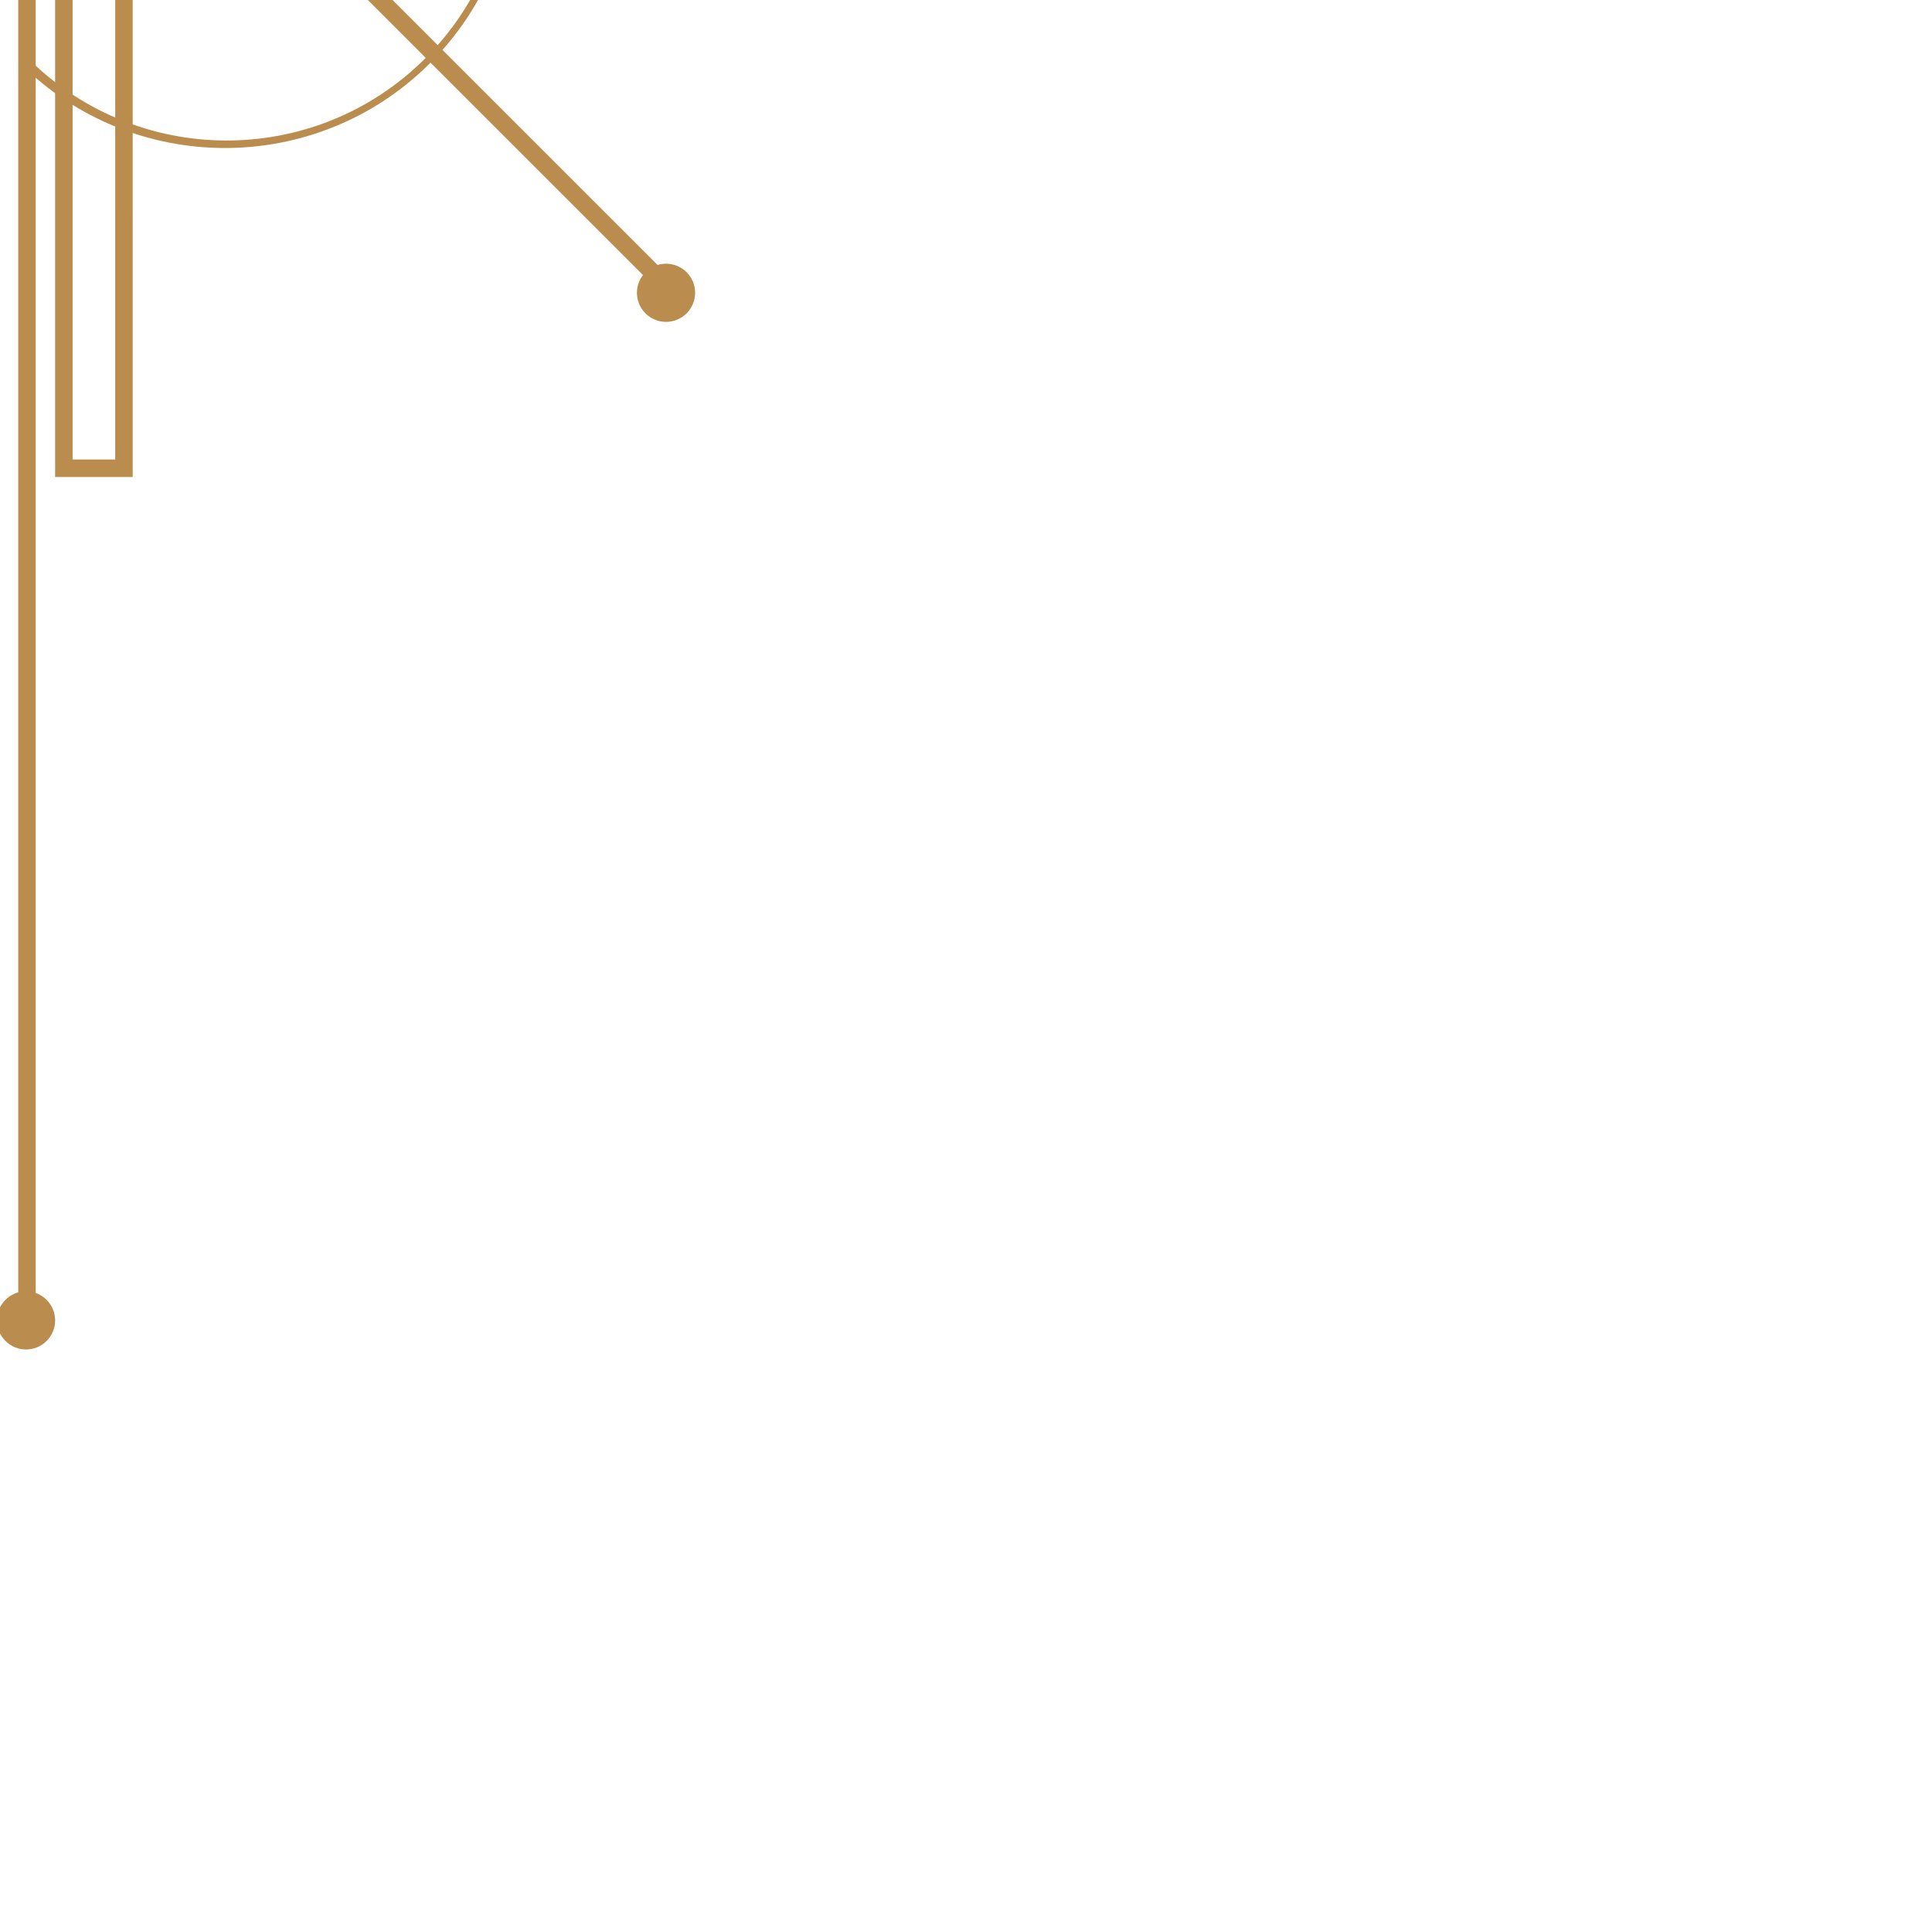
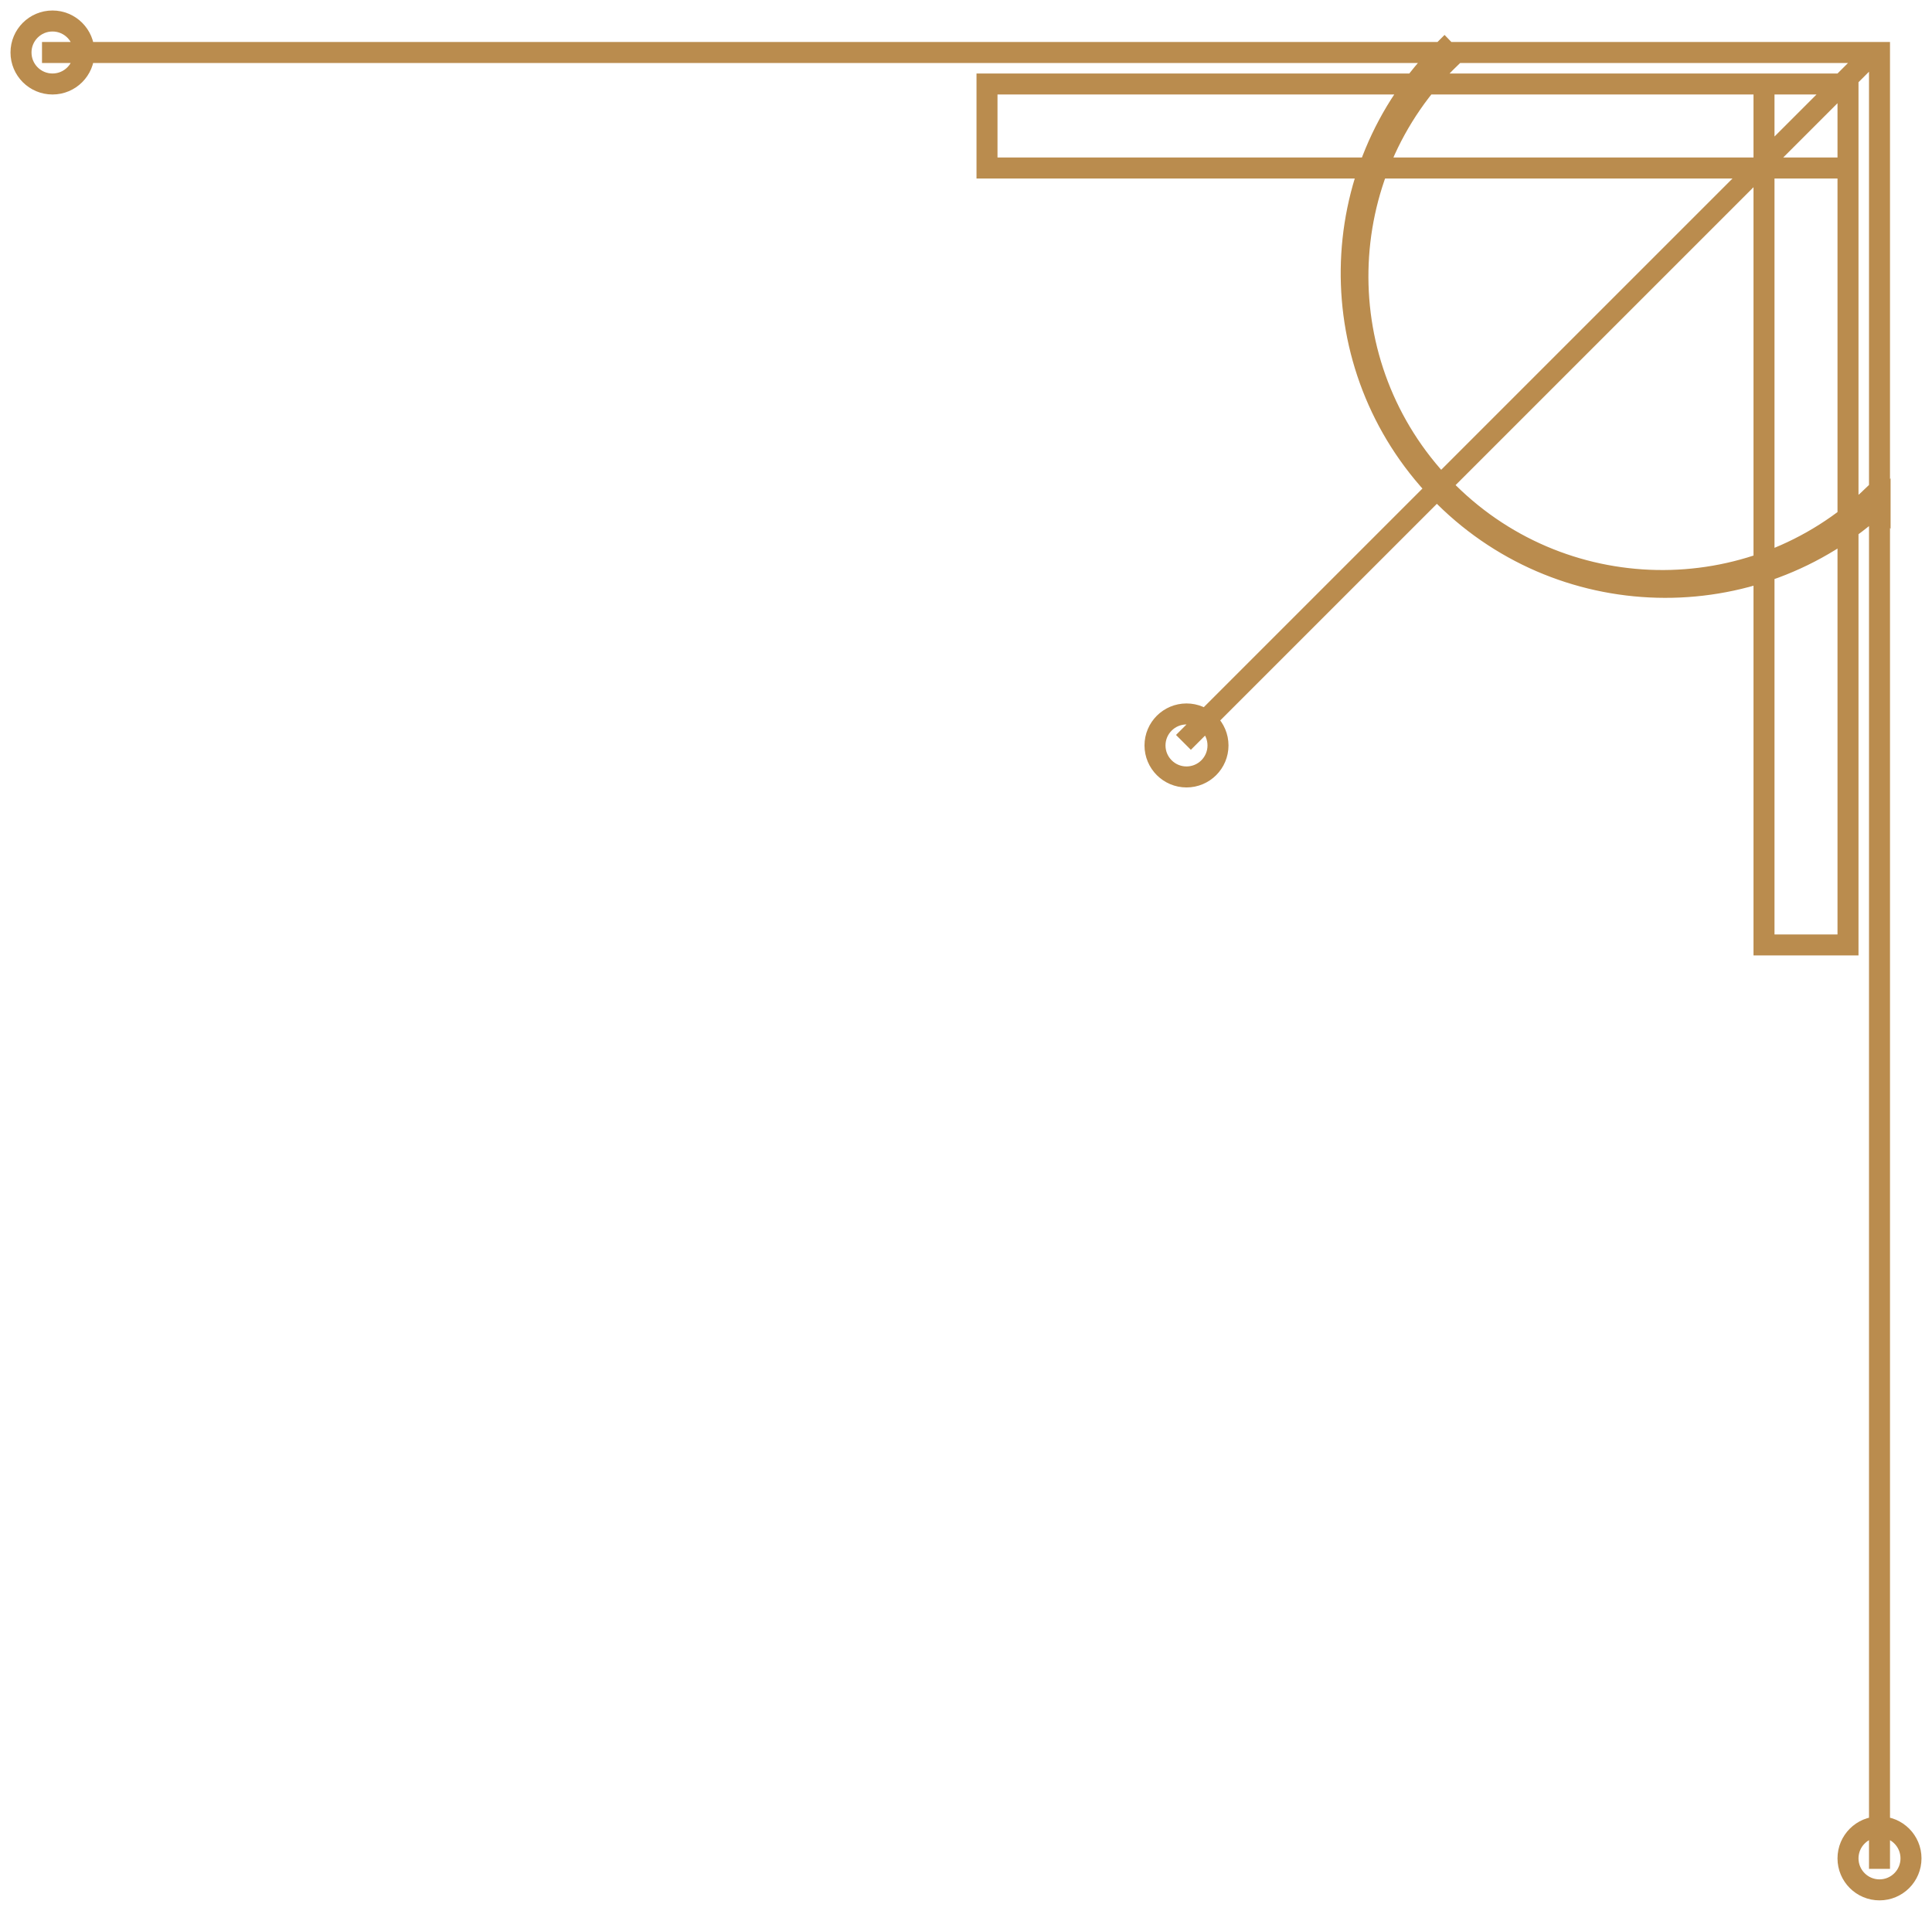
- <svg xmlns="http://www.w3.org/2000/svg" fill="none" viewBox="21 63 221 218">
-   <path fill="#BA8C4E" d="M23.915 70.844a33.191 33.191 0 0 0 46.028-47.83l-.723.75a32.147 32.147 0 1 1-44.582 46.33l-.723.75Z" />
-   <path stroke="#BA8C4E" stroke-width="2" d="M25.087 23.184H218.09" />
-   <circle r="3.328" fill="#BA8C4E" transform="matrix(-1 0 0 1 216.981 23.294)" />
-   <path stroke="#BA8C4E" stroke-width="2" d="M24.087 22.184v193.003" />
-   <circle r="3.328" fill="#BA8C4E" transform="matrix(0 -1 -1 0 23.978 214.078)" />
-   <circle r="3.328" fill="#BA8C4E" transform="matrix(-1 0 0 1 97.186 96.501)" />
-   <path stroke="#BA8C4E" stroke-width="2" d="M35.18 27.621h-6.875v88.955h6.874z" />
-   <path stroke="#BA8C4E" stroke-width="2" d="M117.261 34.495V27.62H28.306v6.874zM24.38 22.891 97.588 96.1" />
+ <svg xmlns="http://www.w3.org/2000/svg" fill="none" viewBox="0 0 92 91">
+   <path stroke="#BA8C4E" d="M89 2.5H2M89.5 2v87M88 4h-4v41h4V4Zm0 0H47v4h41V4Zm1.354-1.646-33 33m33.174-11.42A14.962 14.962 0 0 1 68.78 2.375l.326.338a14.49 14.49 0 1 0 20.096 20.884l.326.339ZM4 2.5a1.5 1.5 0 1 1-3 0 1.5 1.5 0 0 1 3 0ZM89.5 87a1.5 1.5 0 1 1 0 3 1.5 1.5 0 0 1 0-3ZM58 35.5a1.5 1.5 0 1 1-3 0 1.5 1.5 0 0 1 3 0Z" />
</svg>
